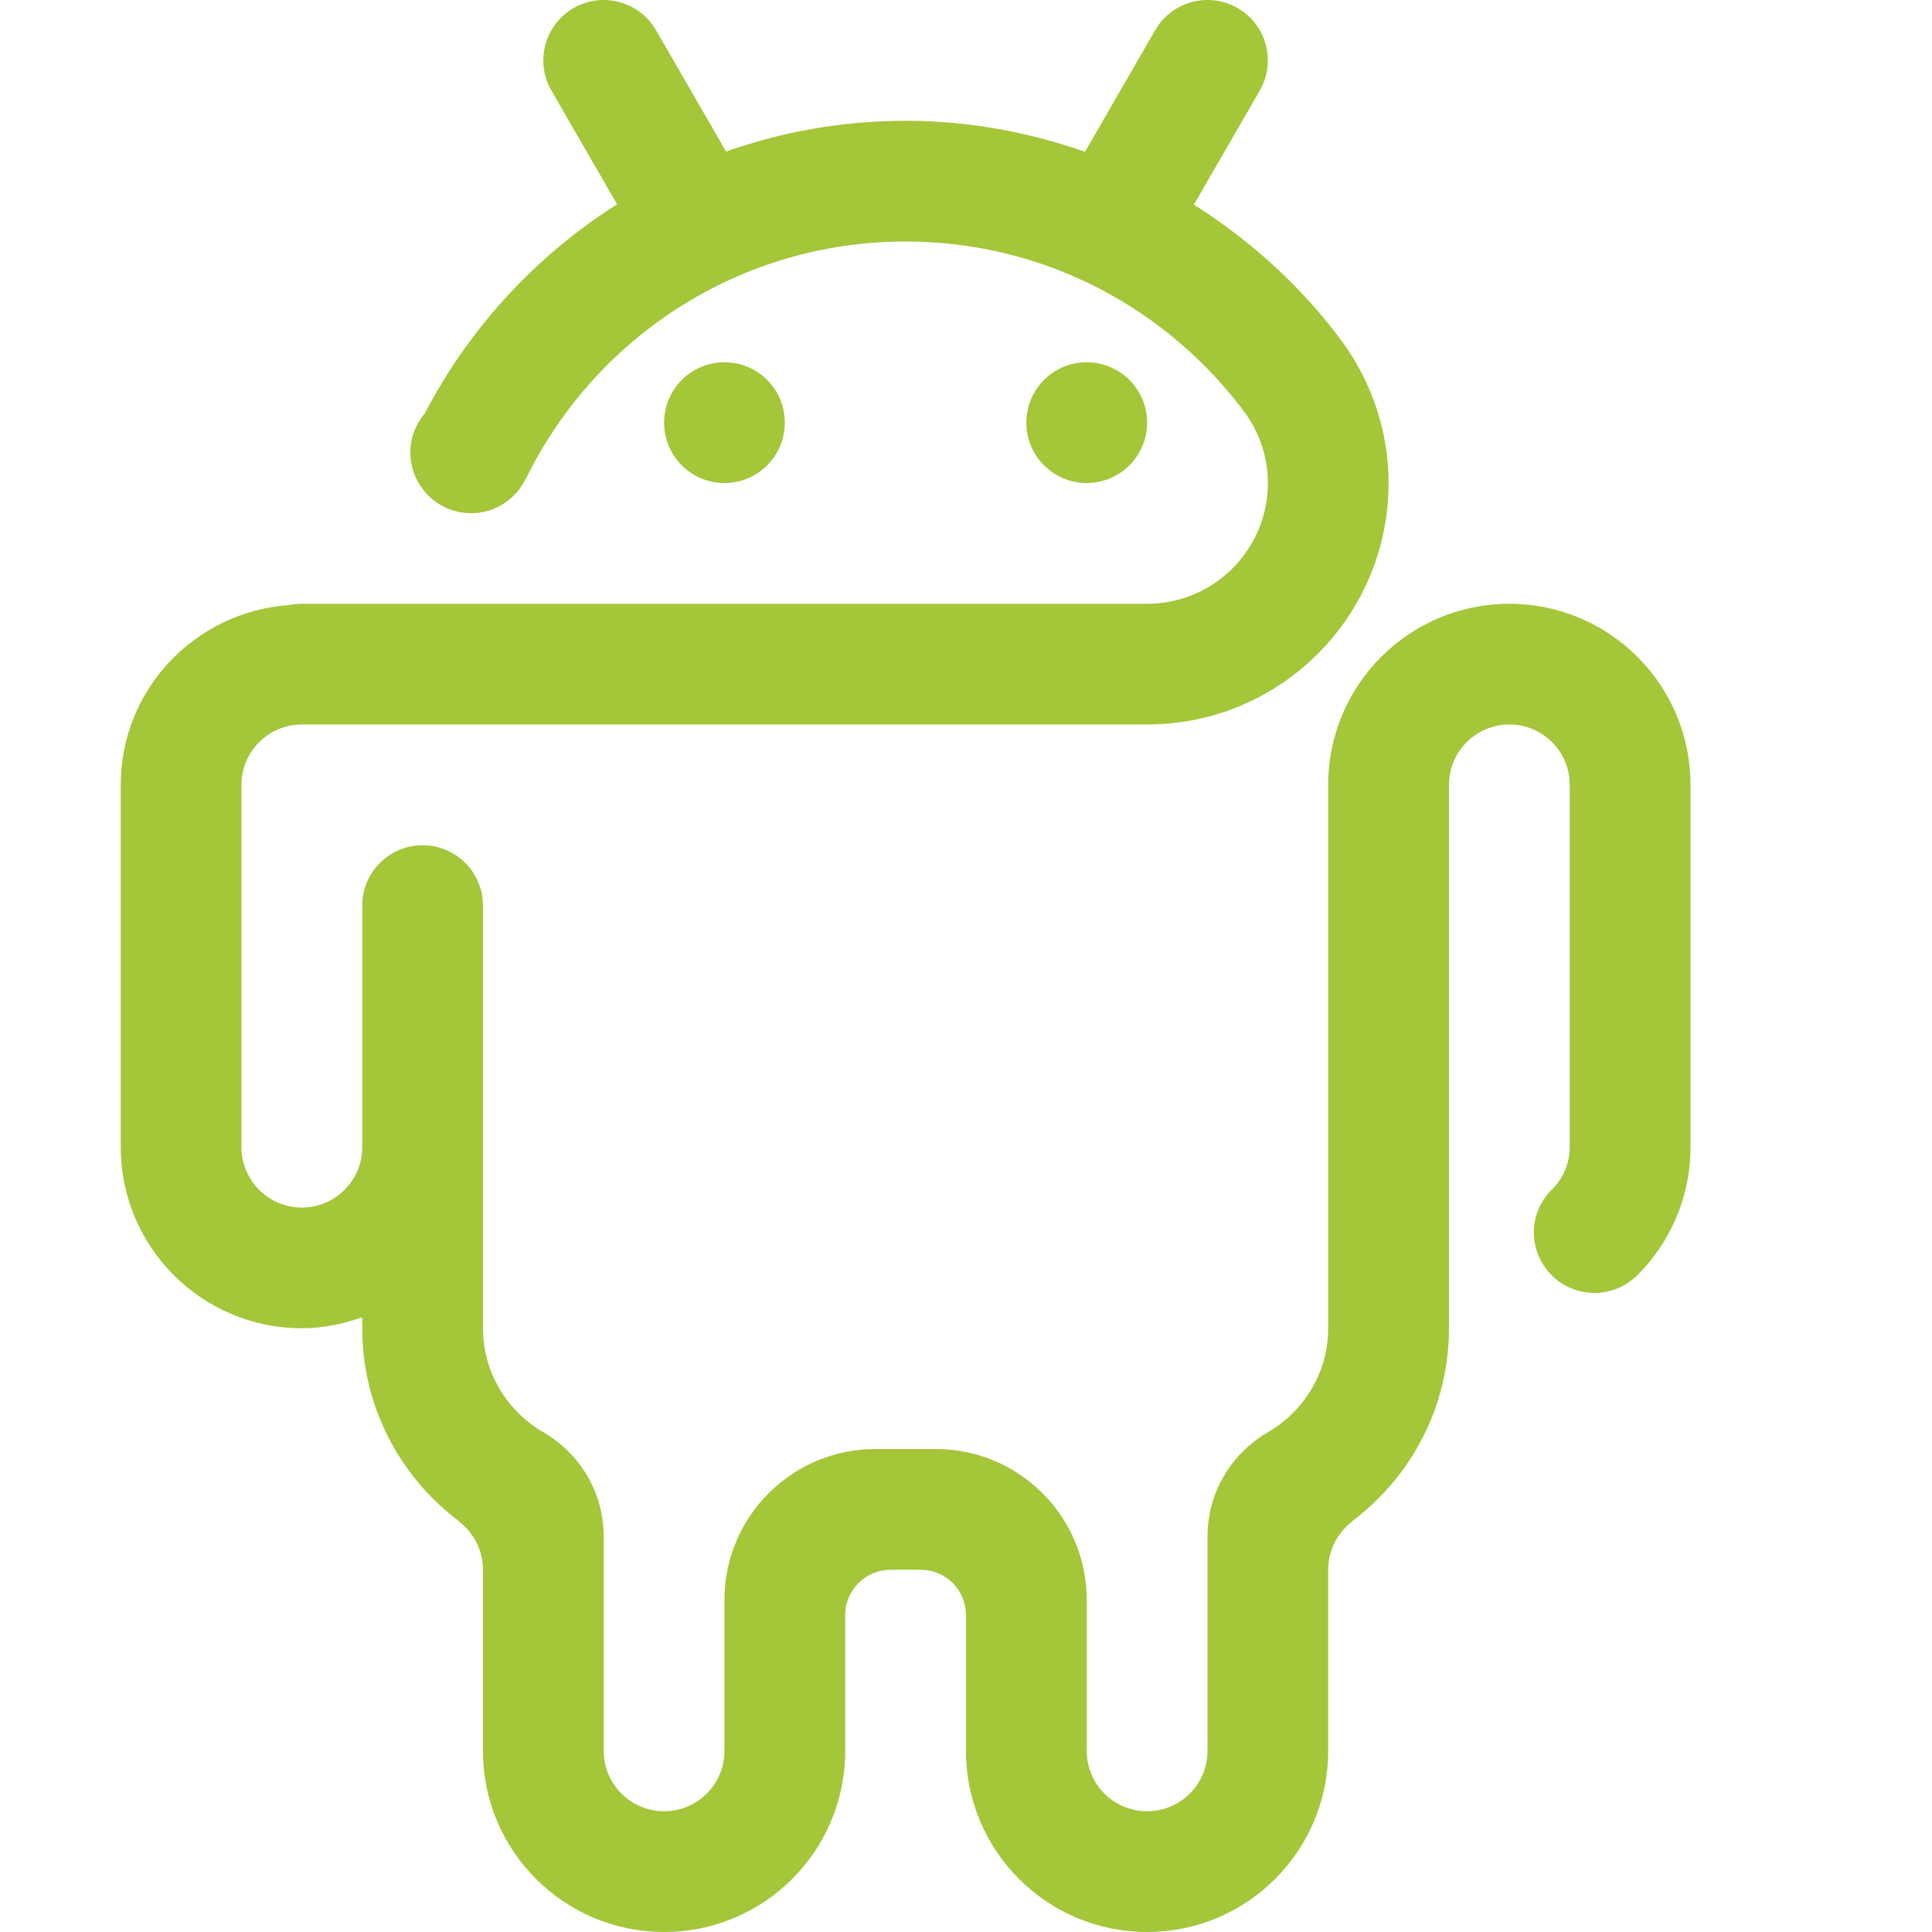
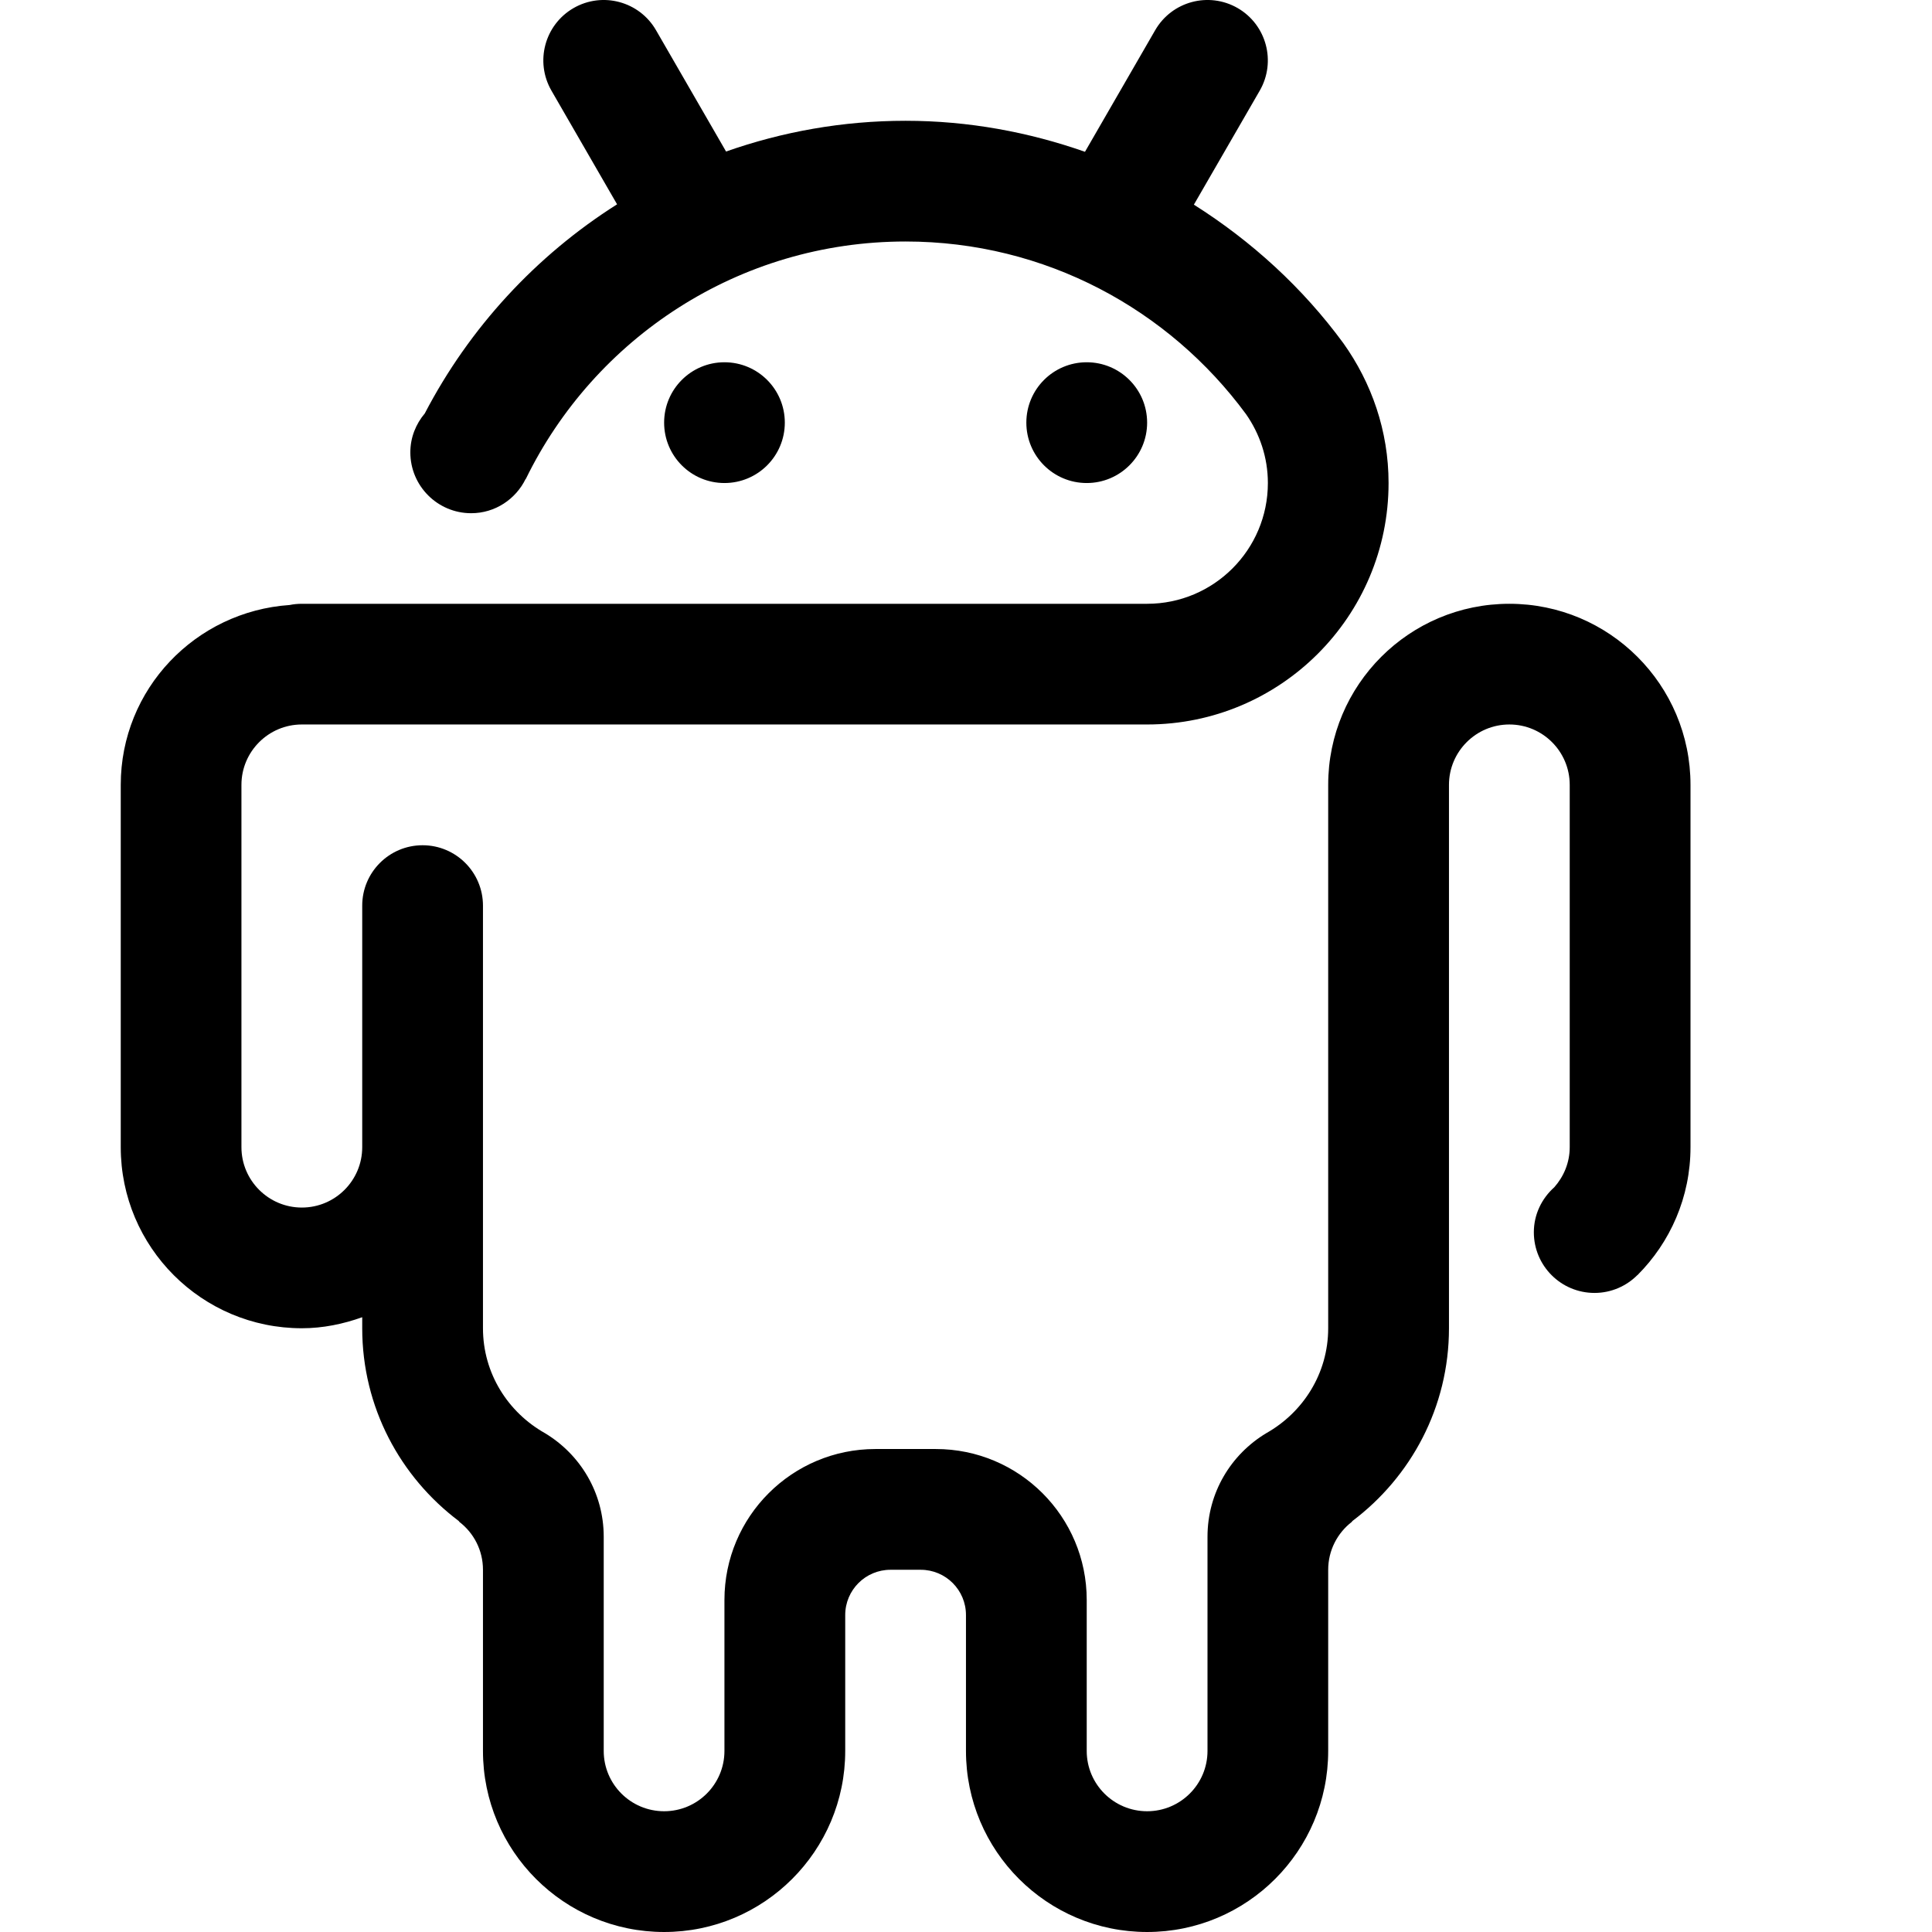
<svg xmlns="http://www.w3.org/2000/svg" version="1.1" id="Layer_9" width="24pt" height="24pt" viewBox="0 0 512 512">
-   <path fill-rule="evenodd" clip-rule="evenodd" fill="#A4C639" d="M304,112.003c0,8.844-7.18,16.004-16.008,16.004  c-8.844,0-16-7.16-16-16.004s7.156-16,16-16C296.82,96.003,304,103.159,304,112.003L304,112.003z M207.984,112.003  c0,8.844-7.156,16.004-16,16.004c-8.828,0-15.984-7.16-15.984-16.004s7.156-16,15.984-16  C200.828,96.003,207.984,103.159,207.984,112.003L207.984,112.003z M433.93,337.937l-0.016-0.016  c-2.906,2.906-6.922,4.719-11.352,4.719c-8.883,0-16.078-7.195-16.078-16.078c0-4.75,2.117-8.984,5.422-11.93  c2.508-2.836,4.086-6.531,4.086-10.617v-96.02c0-8.824-7.156-16-16-16c-8.828,0-16,7.176-16,16v96.02v45.062v2.922  c0,20.922-10.086,39.414-25.602,51.094c-0.055,0.055-0.094,0.18-0.164,0.234c-3.781,2.922-6.242,7.516-6.242,12.68v48.008  c0,26.492-21.492,47.984-47.984,47.984c-26.516,0-48.008-21.492-48.008-47.984v-0.805v-35.203c0-6.633-5.359-12-12-12h-8  c-6.625,0-12,5.367-12,12v35.203v0.805c0,26.492-21.5,47.984-47.992,47.984c-26.516,0-48.008-21.492-48.008-47.984v-48.008  c0-5.164-2.438-9.758-6.242-12.68c-0.07-0.055-0.102-0.18-0.164-0.234c-15.516-11.68-25.594-30.172-25.594-51.094v-2.922  c-5.031,1.797-10.375,2.922-16,2.922c-26.5,0-47.992-21.492-47.992-47.984v-96.02c0-25.383,19.805-45.957,44.758-47.664  c1.047-0.215,2.117-0.32,3.234-0.32h16h32h78h34H304c17.664,0,32-14.336,32-32.004c0-6.801-2.172-13.062-5.773-18.227  c-20.398-27.734-53.172-45.781-90.234-45.781c-44.258,0-82.484,25.688-100.656,62.949l-0.039-0.02  c-2.617,5.348-8.07,9.078-14.43,9.078c-8.906,0-16.125-7.23-16.125-16.129c0-3.945,1.469-7.516,3.828-10.312  c11.812-22.676,29.469-41.82,50.961-55.418l-17.398-30.137c-4.414-7.66-1.797-17.438,5.859-21.867  c7.648-4.414,17.438-1.797,21.859,5.863l18.562,32.148c14.891-5.238,30.875-8.145,47.578-8.145c16.68,0,32.648,2.996,47.539,8.219  l18.602-32.223c4.43-7.66,14.203-10.277,21.867-5.863c7.641,4.43,10.258,14.207,5.852,21.867l-17.461,30.227  c15.359,9.707,28.867,22.066,39.594,36.688c7.484,10.496,12,23.23,12,37.082c0,35.34-28.648,63.988-63.984,63.988H143.992h-16h-48  c-8.828,0-16.008,7.176-16.008,16v96.02c0,8.82,7.18,16,16.008,16c8.844,0,16-7.18,16-16v-64.012c0-8.828,7.156-16.004,16-16.004  s16,7.176,16,16.004v111.996c0,11.984,6.656,22.297,16.398,27.789c9.367,5.617,15.602,15.789,15.602,27.469v56.758  c0,8.828,7.164,15.984,16.008,15.984c8.828,0,15.984-7.156,15.984-15.984v-40.008c0-22.102,17.922-40,40.008-40h16  c22.102,0,40,17.898,40,40v40.008c0,8.828,7.164,15.984,16.008,15.984c8.82,0,16-7.156,16-15.984v-56.758  c0-11.68,6.227-21.852,15.609-27.469c9.719-5.492,16.375-15.805,16.375-27.789v-47.984v-80.016v-16.004  c0-26.496,21.492-47.984,48.008-47.984S448,181.499,448,207.995v96.02C448,317.272,442.617,329.257,433.93,337.937L433.93,337.937z" />
+   <path fill-rule="evenodd" clip-rule="evenodd" fill="currentColor" d="M304,112.003c0,8.844-7.18,16.004-16.008,16.004  c-8.844,0-16-7.16-16-16.004s7.156-16,16-16C296.82,96.003,304,103.159,304,112.003L304,112.003z M207.984,112.003  c0,8.844-7.156,16.004-16,16.004c-8.828,0-15.984-7.16-15.984-16.004s7.156-16,15.984-16  C200.828,96.003,207.984,103.159,207.984,112.003L207.984,112.003z M433.93,337.937l-0.016-0.016  c-2.906,2.906-6.922,4.719-11.352,4.719c-8.883,0-16.078-7.195-16.078-16.078c0-4.75,2.117-8.984,5.422-11.93  c2.508-2.836,4.086-6.531,4.086-10.617v-96.02c0-8.824-7.156-16-16-16c-8.828,0-16,7.176-16,16v96.02v45.062v2.922  c0,20.922-10.086,39.414-25.602,51.094c-0.055,0.055-0.094,0.18-0.164,0.234c-3.781,2.922-6.242,7.516-6.242,12.68v48.008  c0,26.492-21.492,47.984-47.984,47.984c-26.516,0-48.008-21.492-48.008-47.984v-0.805v-35.203c0-6.633-5.359-12-12-12h-8  c-6.625,0-12,5.367-12,12v35.203v0.805c0,26.492-21.5,47.984-47.992,47.984c-26.516,0-48.008-21.492-48.008-47.984v-48.008  c0-5.164-2.438-9.758-6.242-12.68c-0.07-0.055-0.102-0.18-0.164-0.234c-15.516-11.68-25.594-30.172-25.594-51.094v-2.922  c-5.031,1.797-10.375,2.922-16,2.922c-26.5,0-47.992-21.492-47.992-47.984v-96.02c0-25.383,19.805-45.957,44.758-47.664  c1.047-0.215,2.117-0.32,3.234-0.32h16h32h78h34H304c17.664,0,32-14.336,32-32.004c0-6.801-2.172-13.062-5.773-18.227  c-20.398-27.734-53.172-45.781-90.234-45.781c-44.258,0-82.484,25.688-100.656,62.949l-0.039-0.02  c-2.617,5.348-8.07,9.078-14.43,9.078c-8.906,0-16.125-7.23-16.125-16.129c0-3.945,1.469-7.516,3.828-10.312  c11.812-22.676,29.469-41.82,50.961-55.418l-17.398-30.137c-4.414-7.66-1.797-17.438,5.859-21.867  c7.648-4.414,17.438-1.797,21.859,5.863l18.562,32.148c14.891-5.238,30.875-8.145,47.578-8.145c16.68,0,32.648,2.996,47.539,8.219  l18.602-32.223c4.43-7.66,14.203-10.277,21.867-5.863c7.641,4.43,10.258,14.207,5.852,21.867l-17.461,30.227  c15.359,9.707,28.867,22.066,39.594,36.688c7.484,10.496,12,23.23,12,37.082c0,35.34-28.648,63.988-63.984,63.988H143.992h-16h-48  c-8.828,0-16.008,7.176-16.008,16v96.02c0,8.82,7.18,16,16.008,16c8.844,0,16-7.18,16-16v-64.012c0-8.828,7.156-16.004,16-16.004  s16,7.176,16,16.004v111.996c0,11.984,6.656,22.297,16.398,27.789c9.367,5.617,15.602,15.789,15.602,27.469v56.758  c0,8.828,7.164,15.984,16.008,15.984c8.828,0,15.984-7.156,15.984-15.984v-40.008c0-22.102,17.922-40,40.008-40h16  c22.102,0,40,17.898,40,40v40.008c0,8.828,7.164,15.984,16.008,15.984c8.82,0,16-7.156,16-15.984v-56.758  c0-11.68,6.227-21.852,15.609-27.469c9.719-5.492,16.375-15.805,16.375-27.789v-47.984v-80.016v-16.004  c0-26.496,21.492-47.984,48.008-47.984S448,181.499,448,207.995v96.02C448,317.272,442.617,329.257,433.93,337.937L433.93,337.937z" />
</svg>
